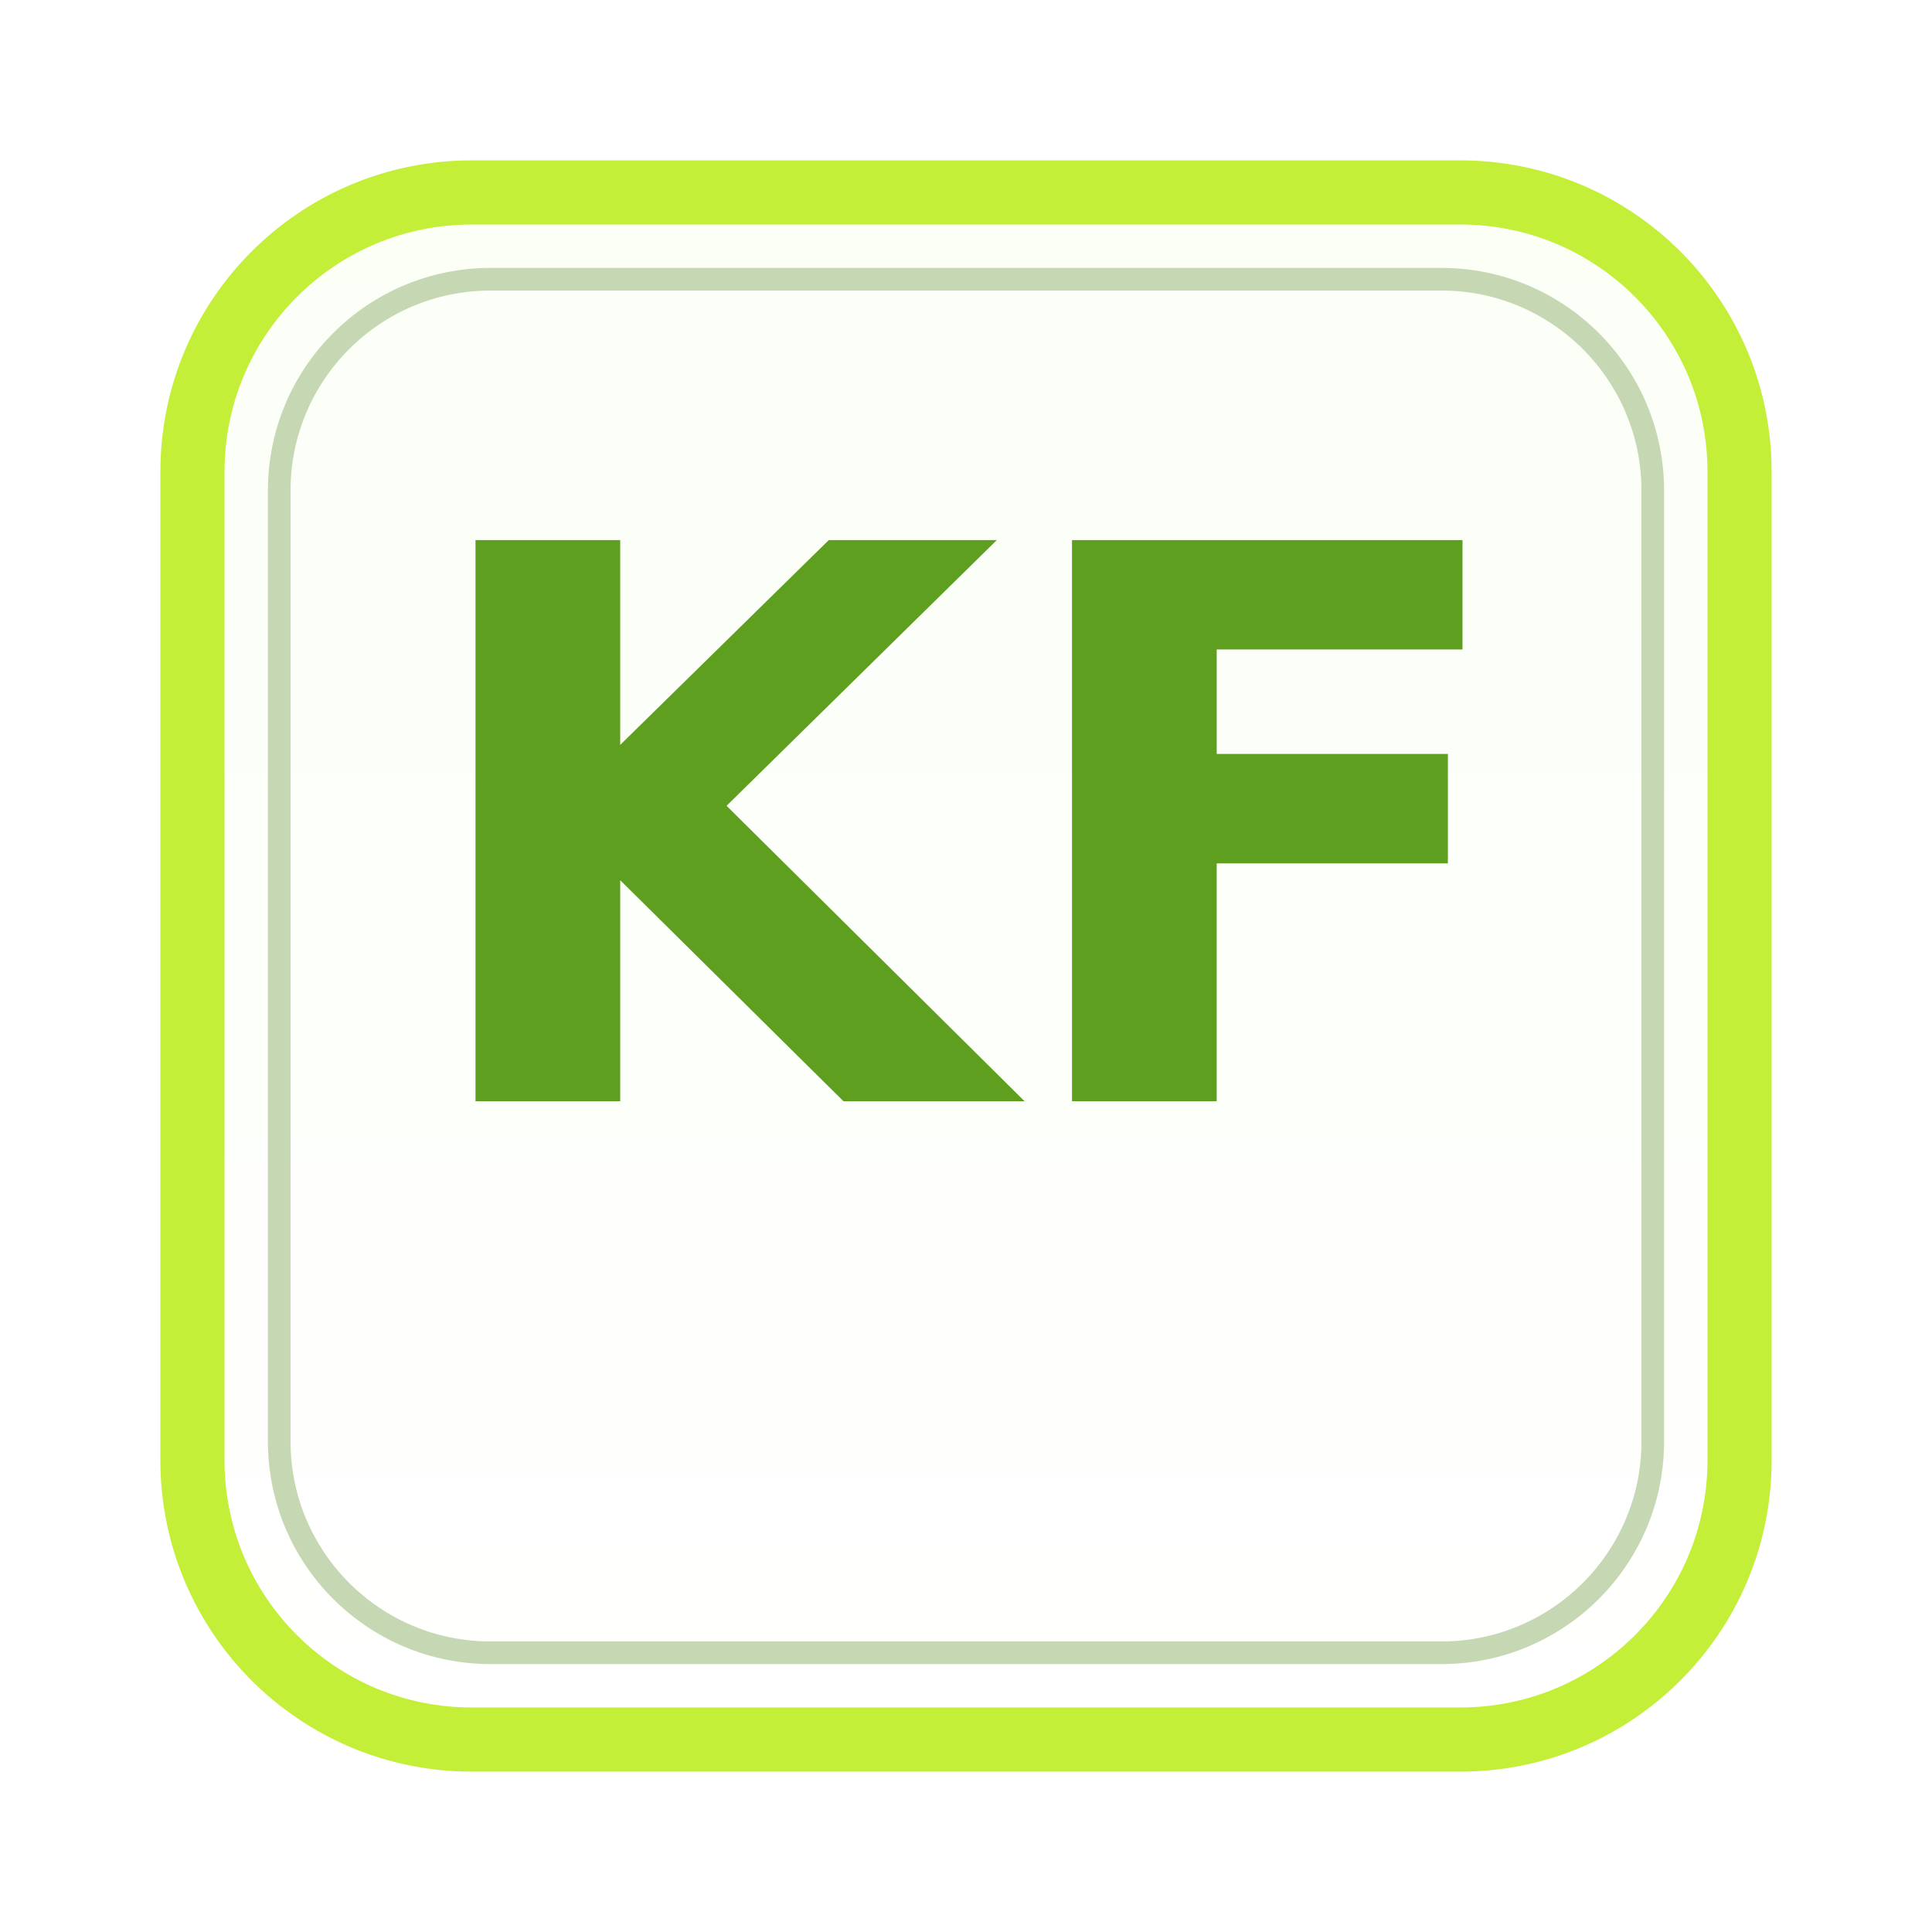
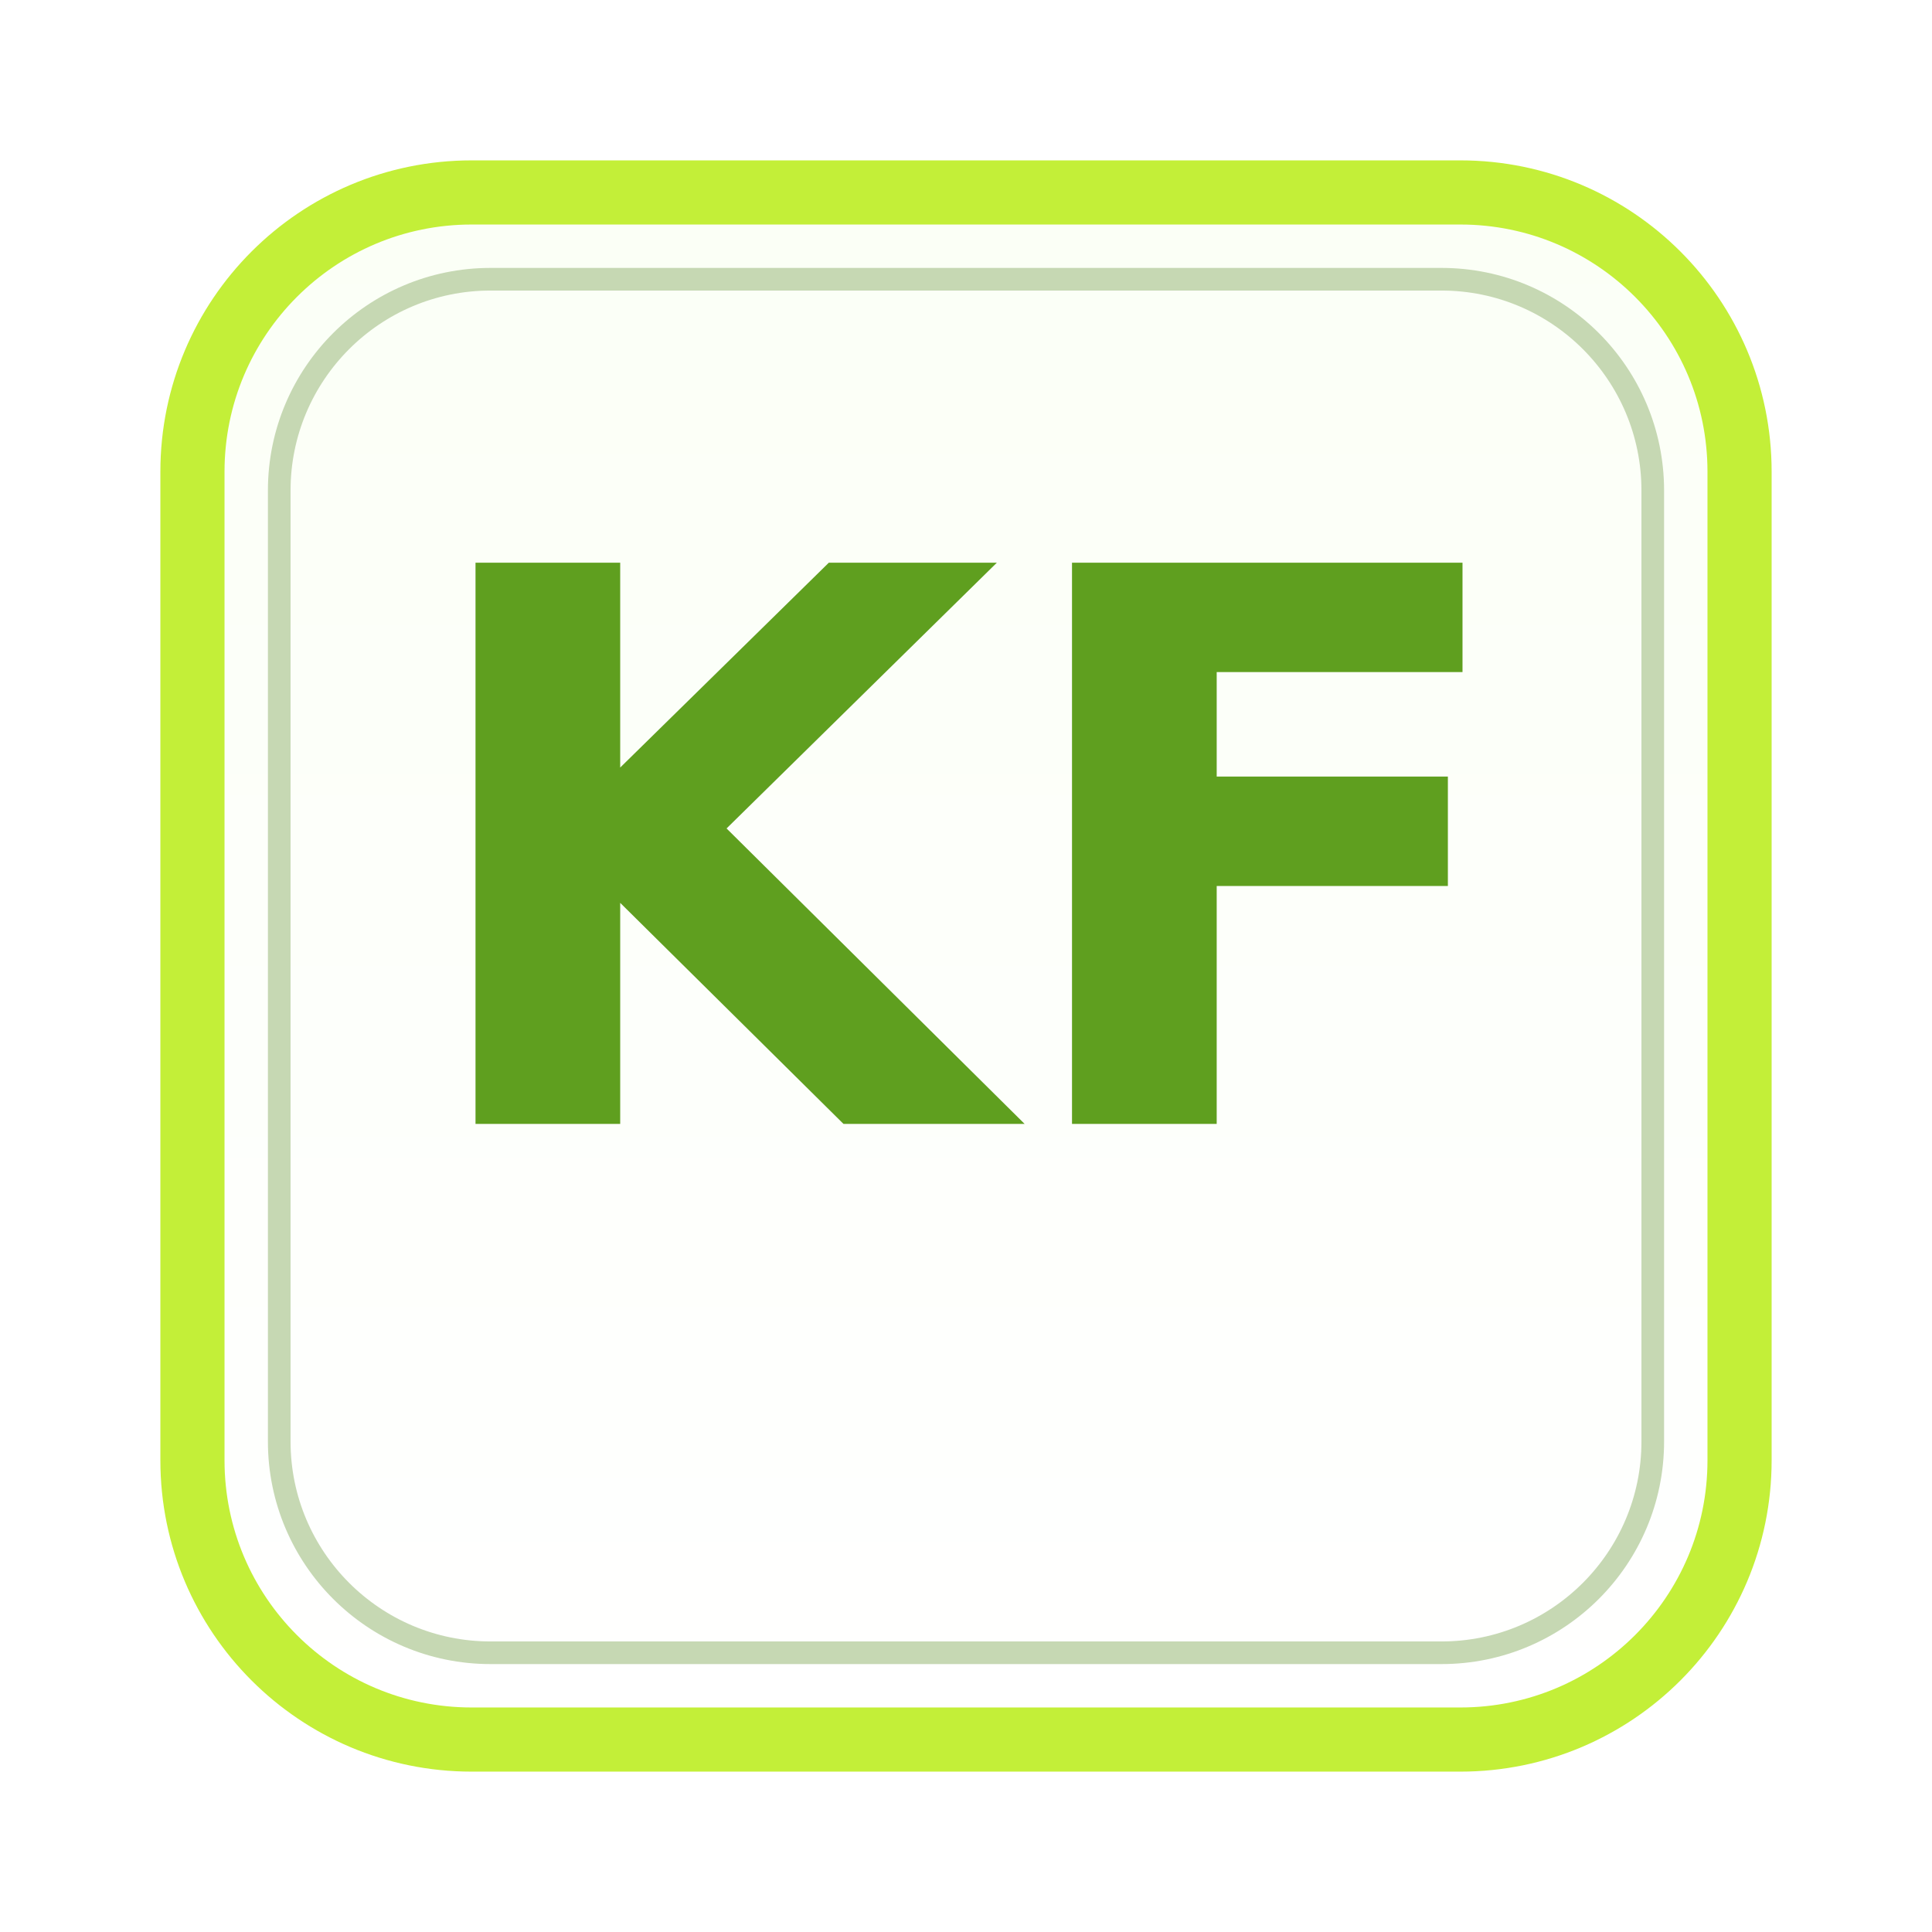
<svg xmlns="http://www.w3.org/2000/svg" width="512" height="512" viewBox="0 0 512 512">
  <defs>
    <linearGradient id="bg" x1="0" x2="0" y1="0" y2="1">
      <stop offset="0%" stop-color="#fbfff6" />
      <stop offset="100%" stop-color="#ffffff" />
    </linearGradient>
  </defs>
  <rect x="51" y="51" width="410" height="410" rx="74" fill="url(#bg)" stroke="#c3ef38" stroke-width="17" />
  <rect x="74" y="74" width="364" height="364" rx="56" fill="none" stroke="#c6d8b3" stroke-width="6" />
-   <text x="256.0" y="291.84" text-anchor="middle" font-family="DejaVu Sans, Arial, sans-serif" font-size="204" font-weight="700" fill="#5f9f1f">KF</text>
+   <text x="256.0" y="297.84" text-anchor="middle" font-family="DejaVu Sans, Arial, sans-serif" font-size="204" font-weight="700" fill="#5f9f1f">KF</text>
</svg>
